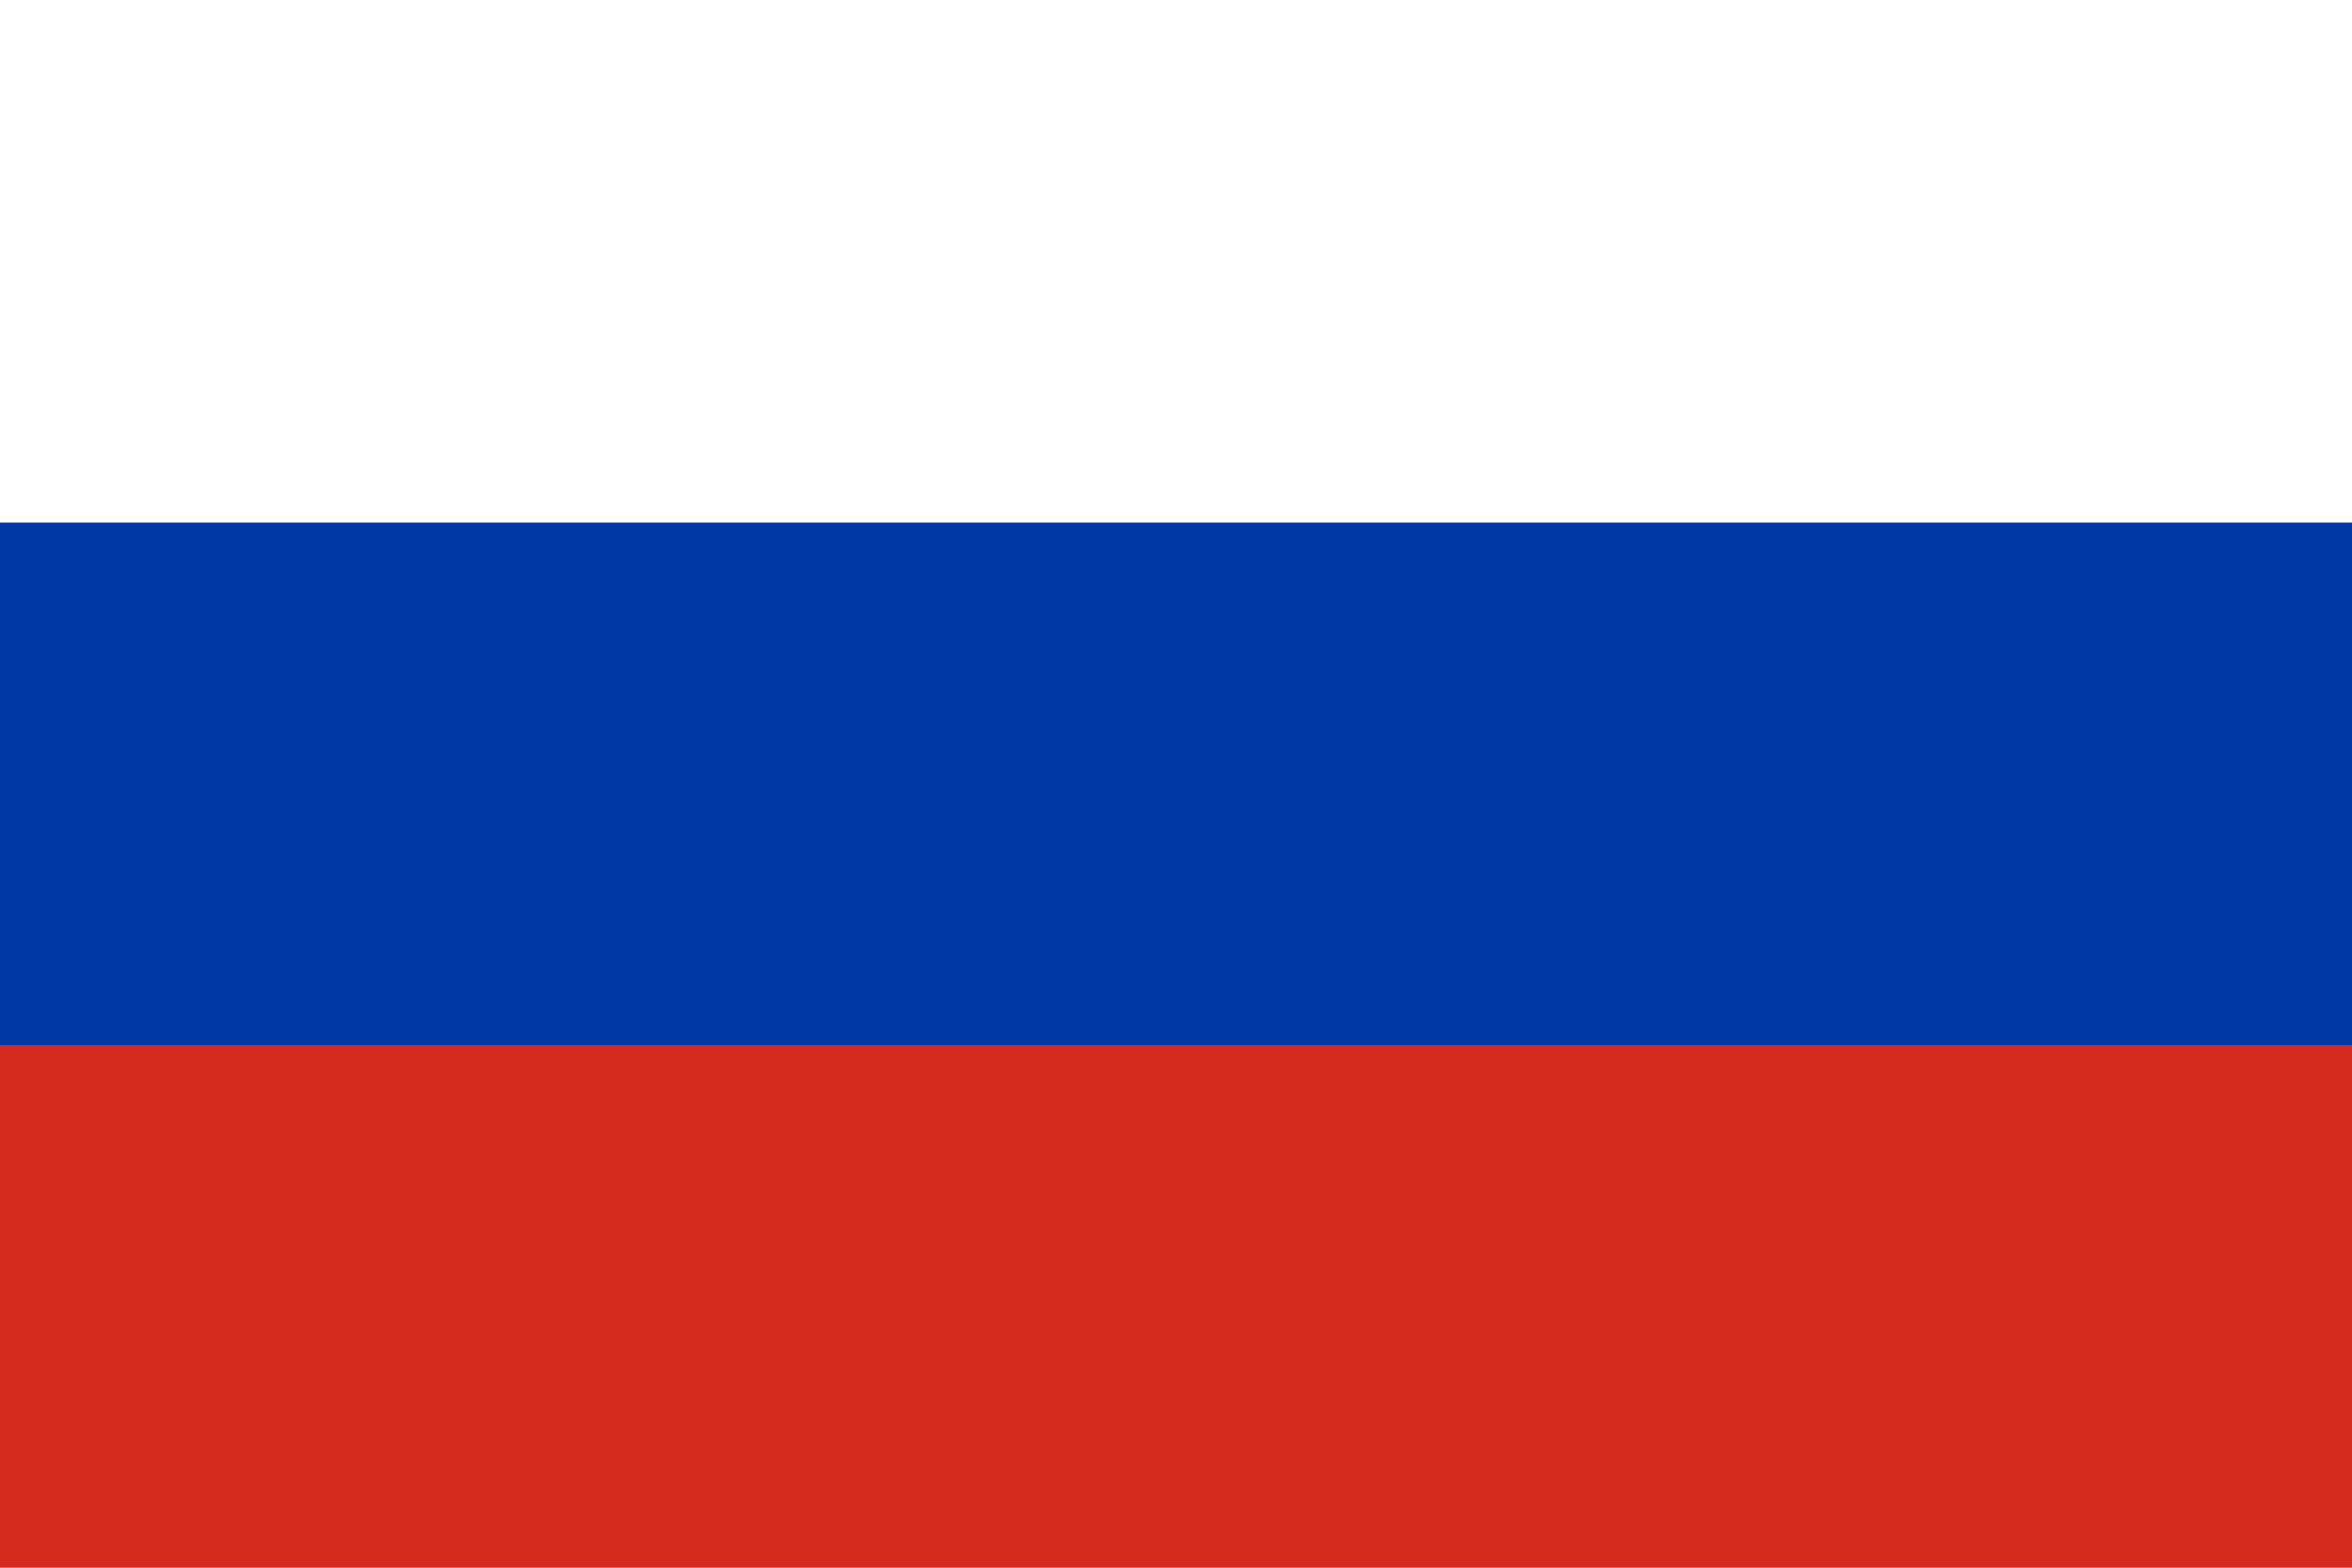
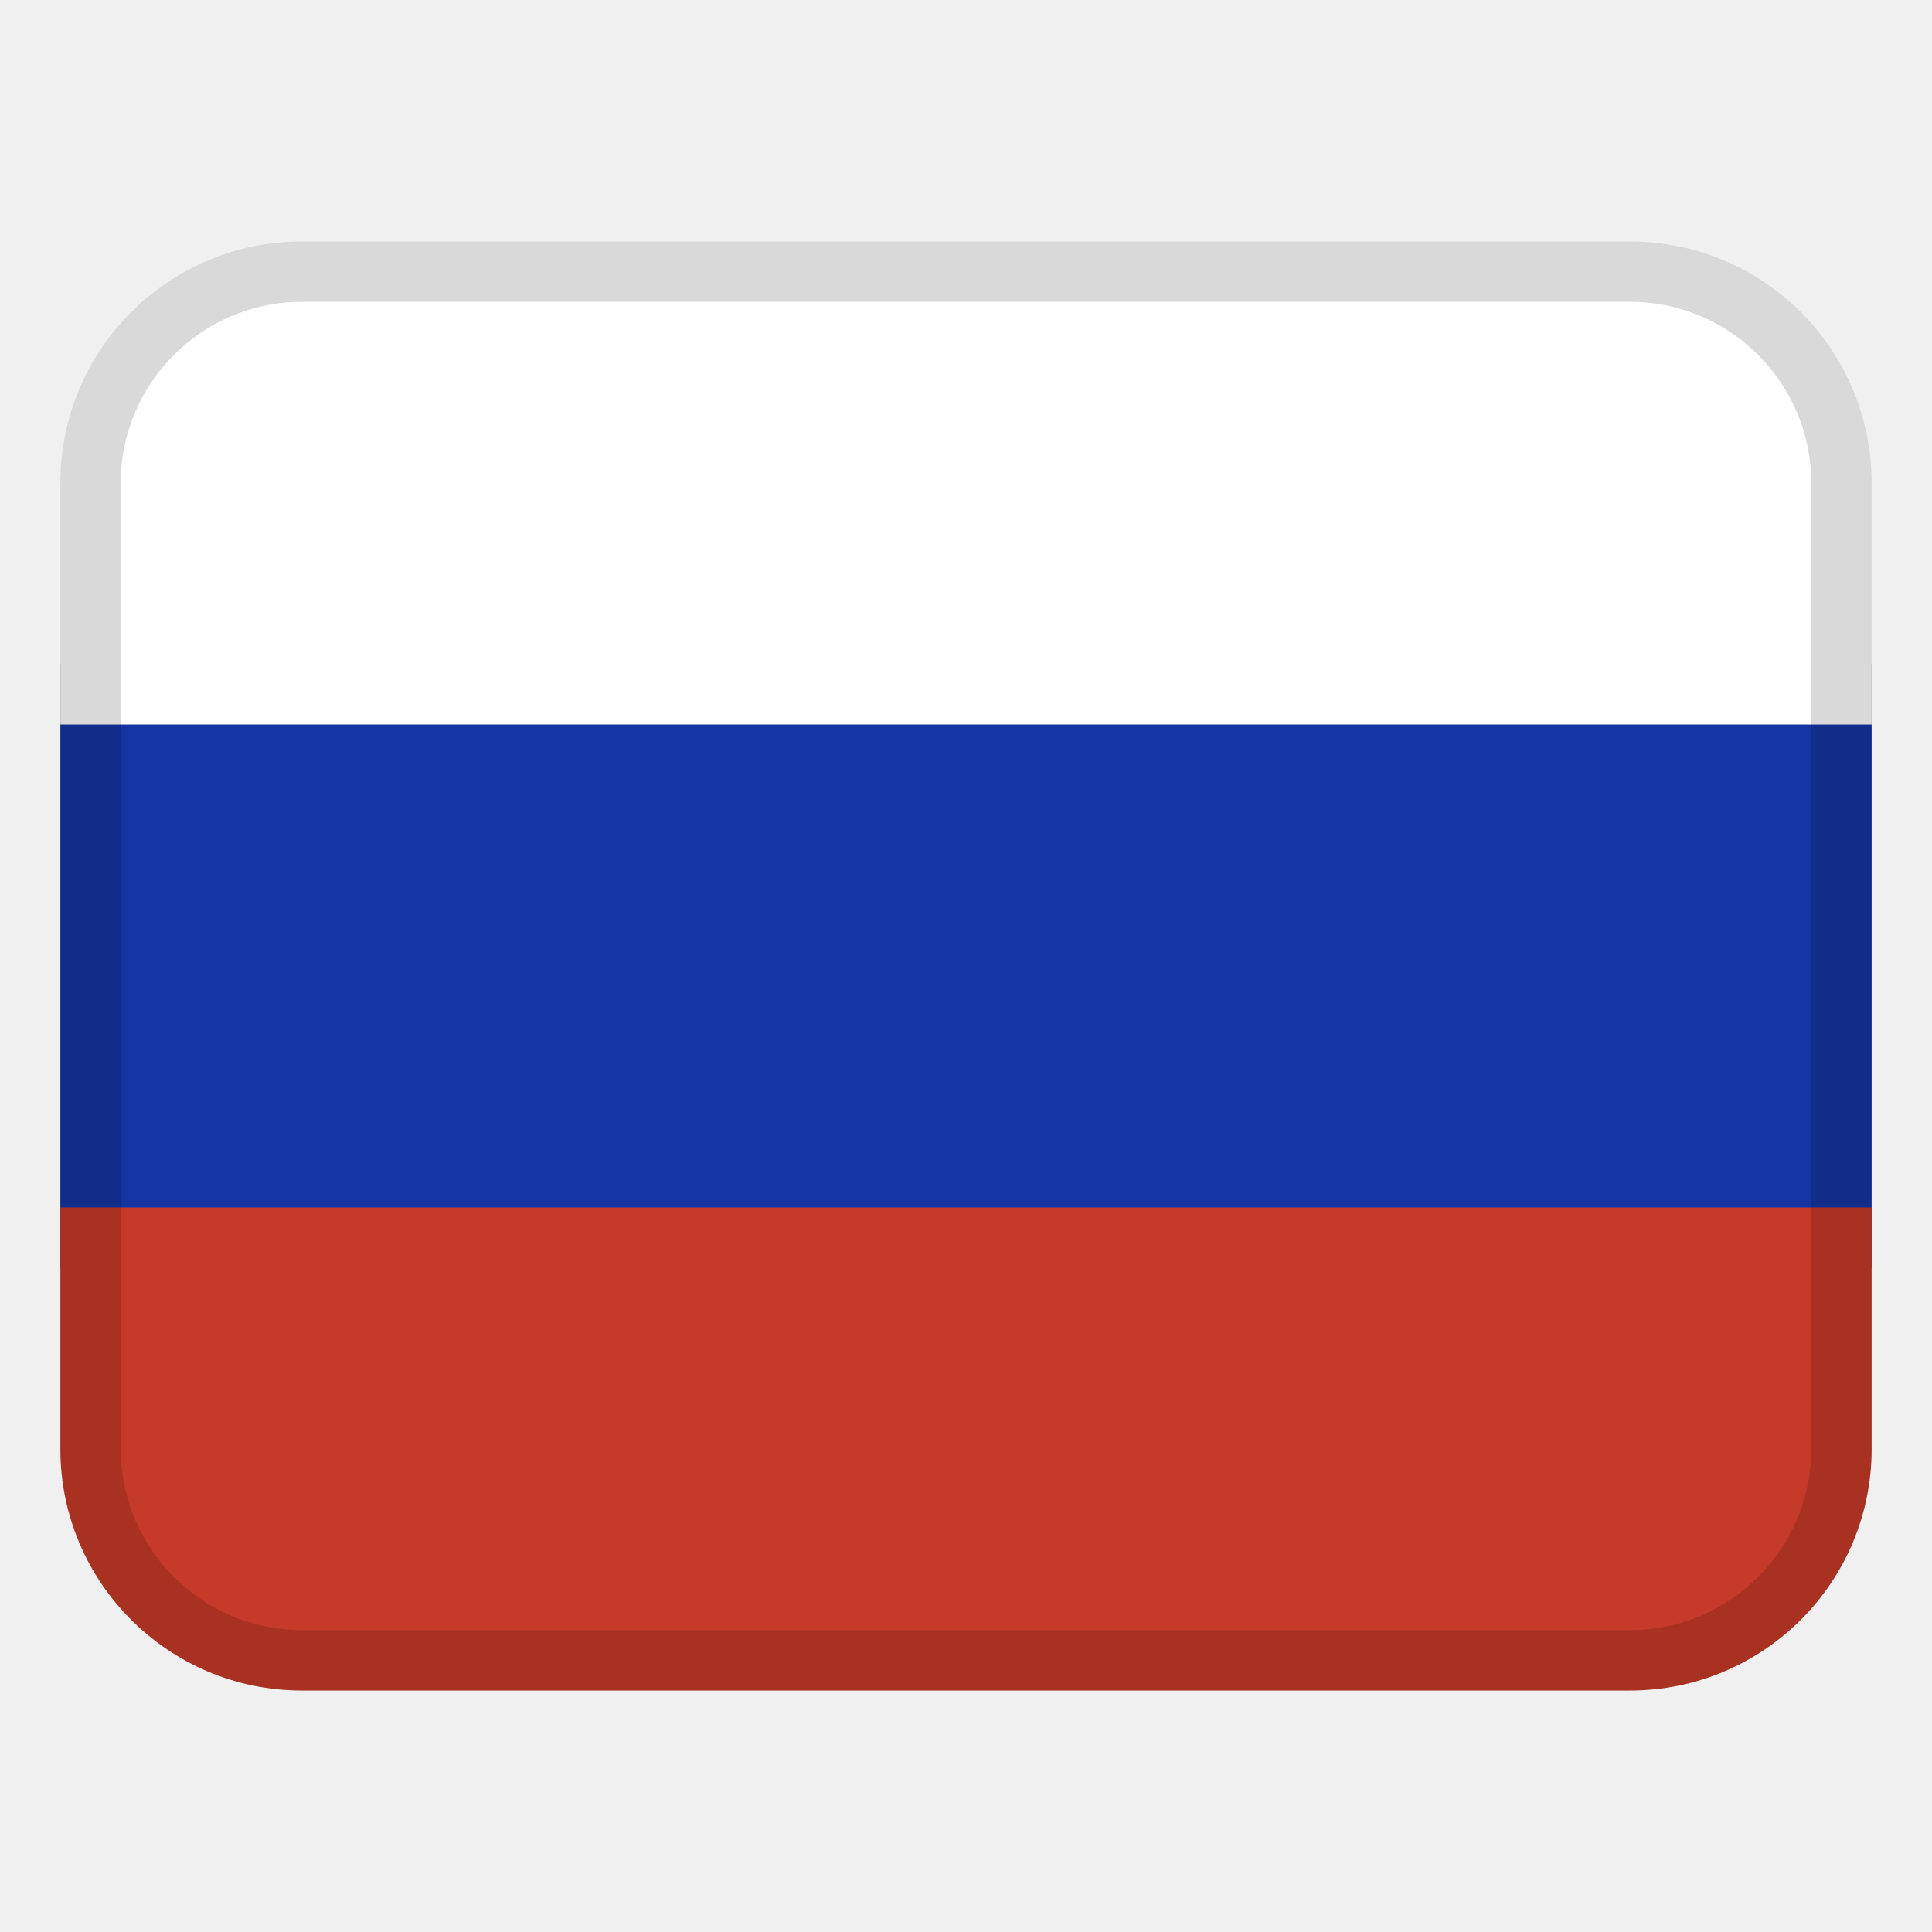
- <svg xmlns="http://www.w3.org/2000/svg" viewBox="0 0 900 600">
-   <rect width="900" height="600" fill="#d52b1e" />
-   <rect width="900" height="400" fill="#0039a6" />
-   <rect width="900" height="200" fill="#fff" />
+ <svg xmlns="http://www.w3.org/2000/svg" width="32" height="32" viewBox="0 0 32 32">
+   <path fill="#1435a1" d="M1 11H31V21H1z" />
+   <path d="M5,4H27c2.208,0,4,1.792,4,4v4H1v-4c0-2.208,1.792-4,4-4Z" fill="#fff" />
+   <path d="M5,20H27c2.208,0,4,1.792,4,4v4H1v-4c0-2.208,1.792-4,4-4Z" transform="rotate(180 16 24)" fill="#c53a28" />
+   <path d="M27,4H5c-2.209,0-4,1.791-4,4V24c0,2.209,1.791,4,4,4H27c2.209,0,4-1.791,4-4V8c0-2.209-1.791-4-4-4Zm3,20c0,1.654-1.346,3-3,3H5c-1.654,0-3-1.346-3-3V8c0-1.654,1.346-3,3-3H27c1.654,0,3,1.346,3,3V24Z" opacity=".15" />
+   <path d="M27,5H5c-1.657,0-3,1.343-3,3v1c0-1.657,1.343-3,3-3H27c1.657,0,3,1.343,3,3v-1c0-1.657-1.343-3-3-3Z" fill="#fff" opacity=".2" />
</svg>
